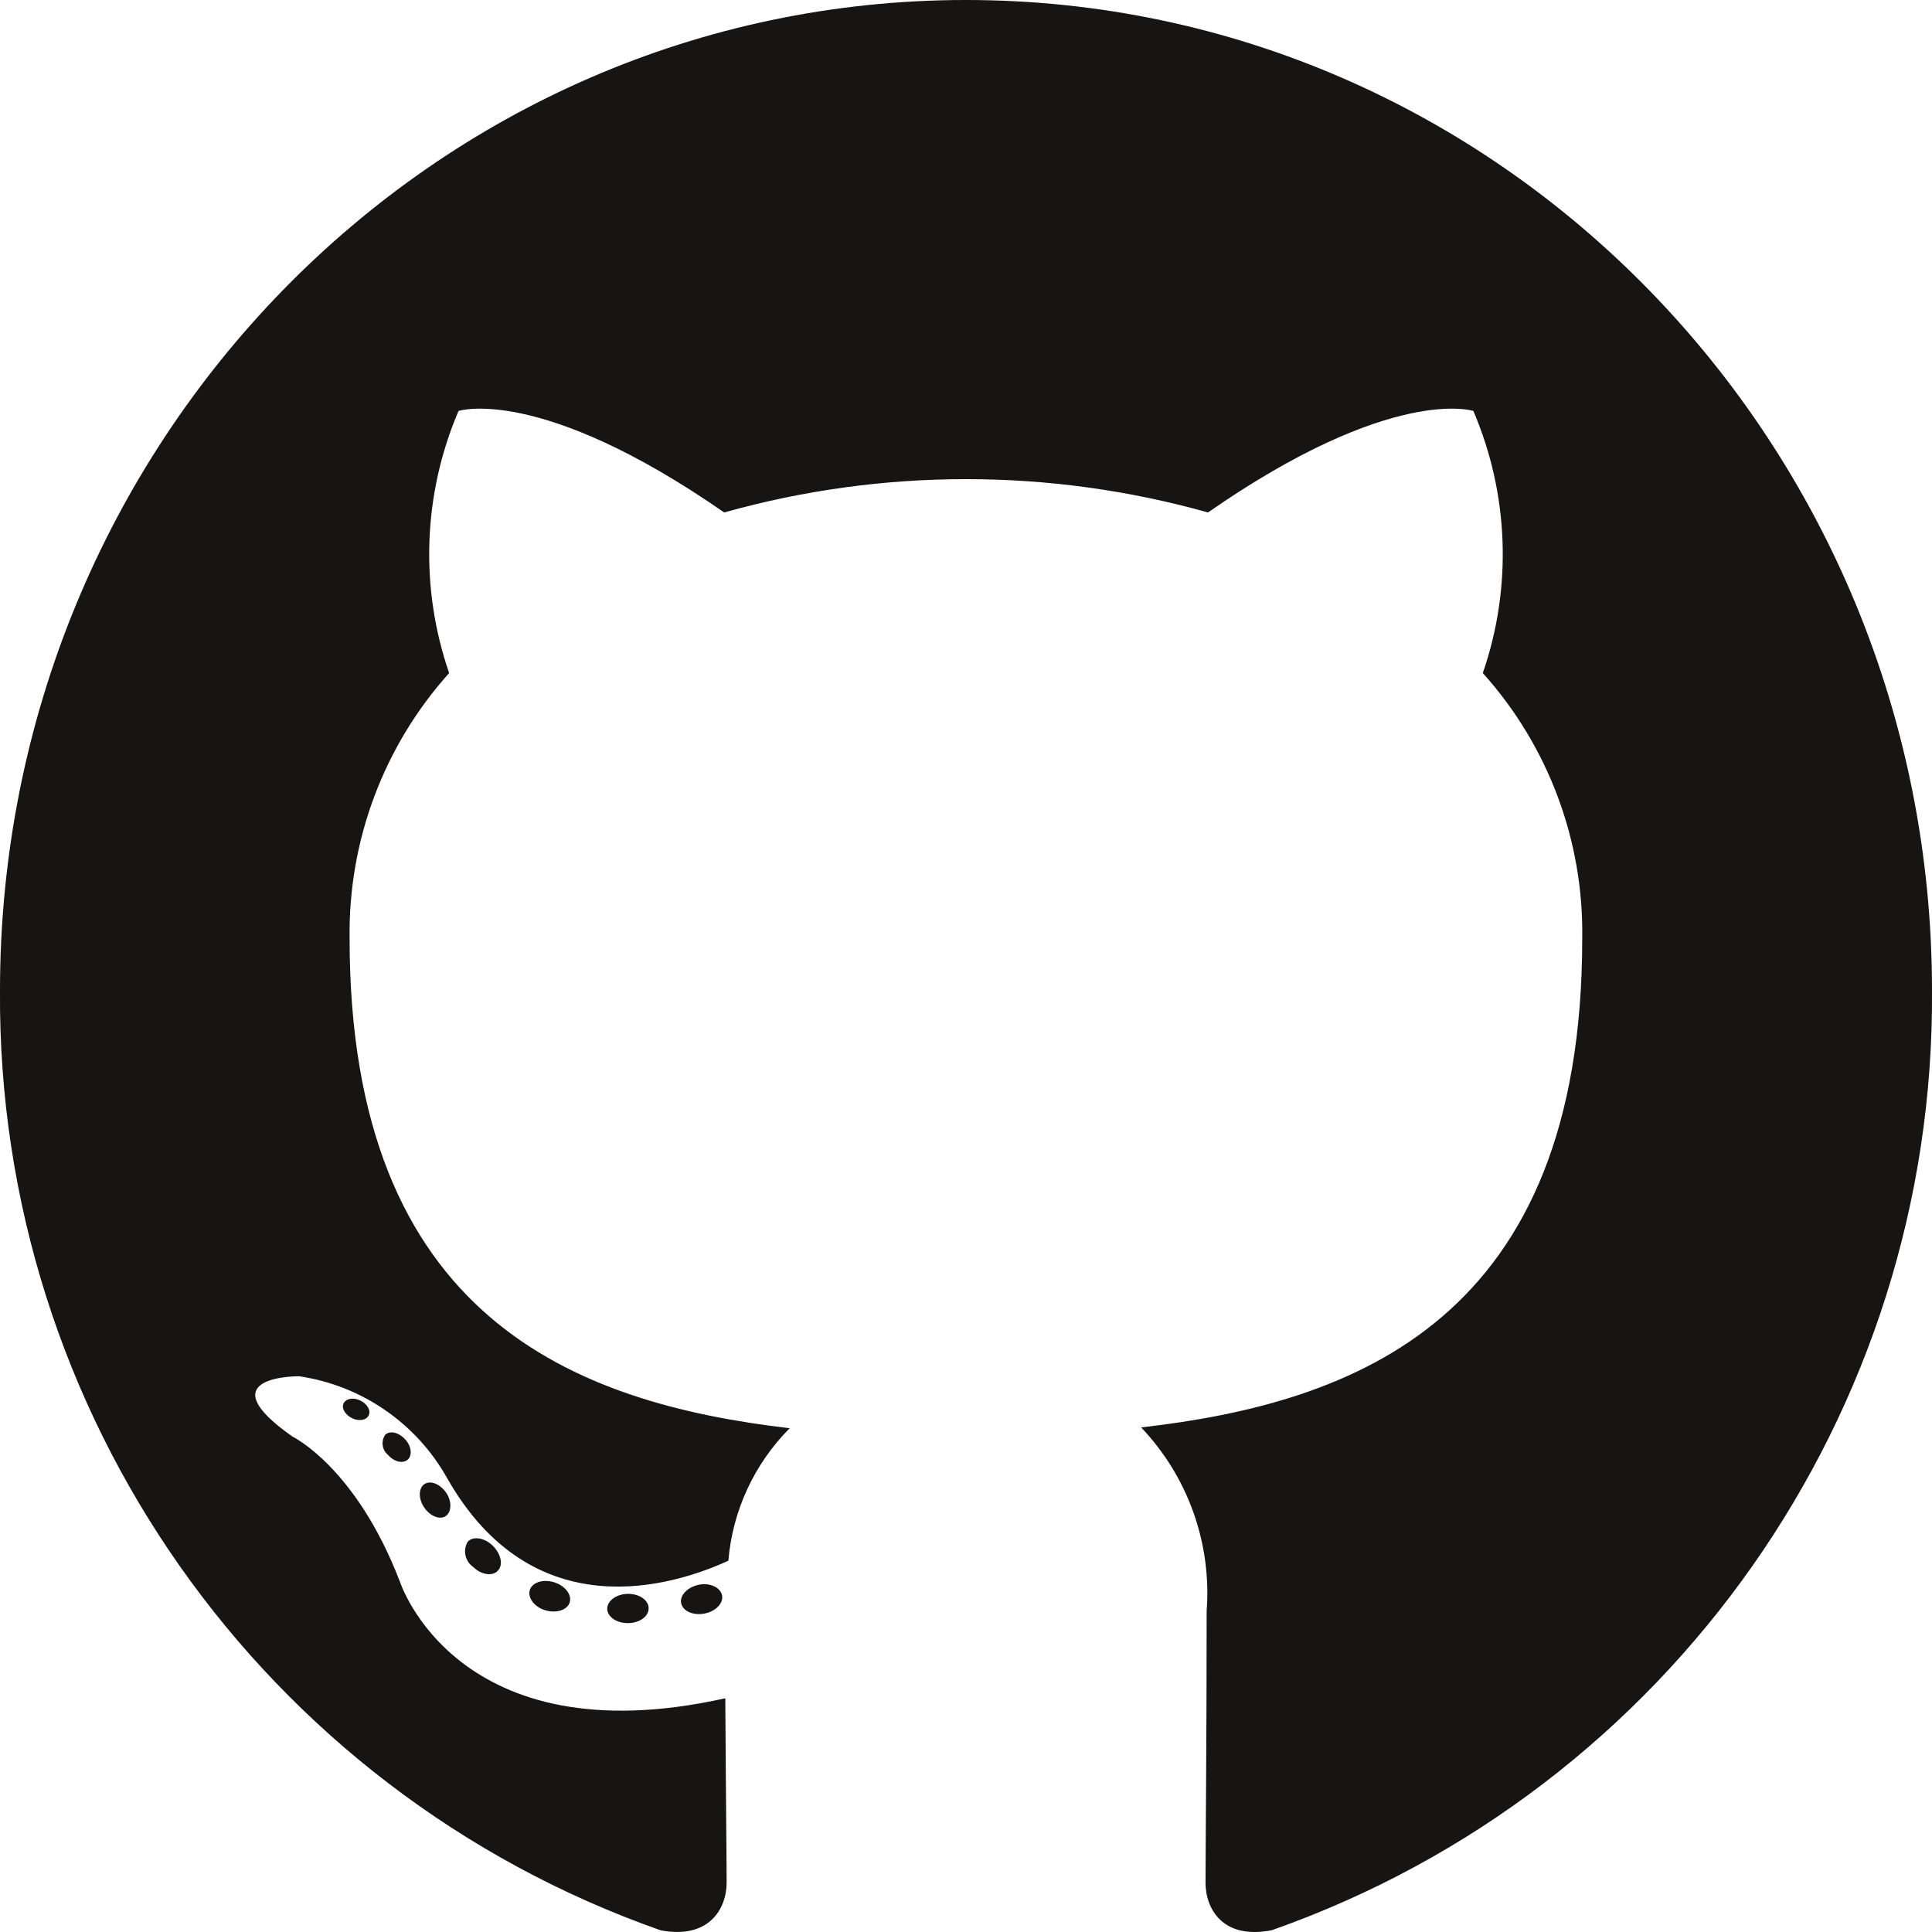
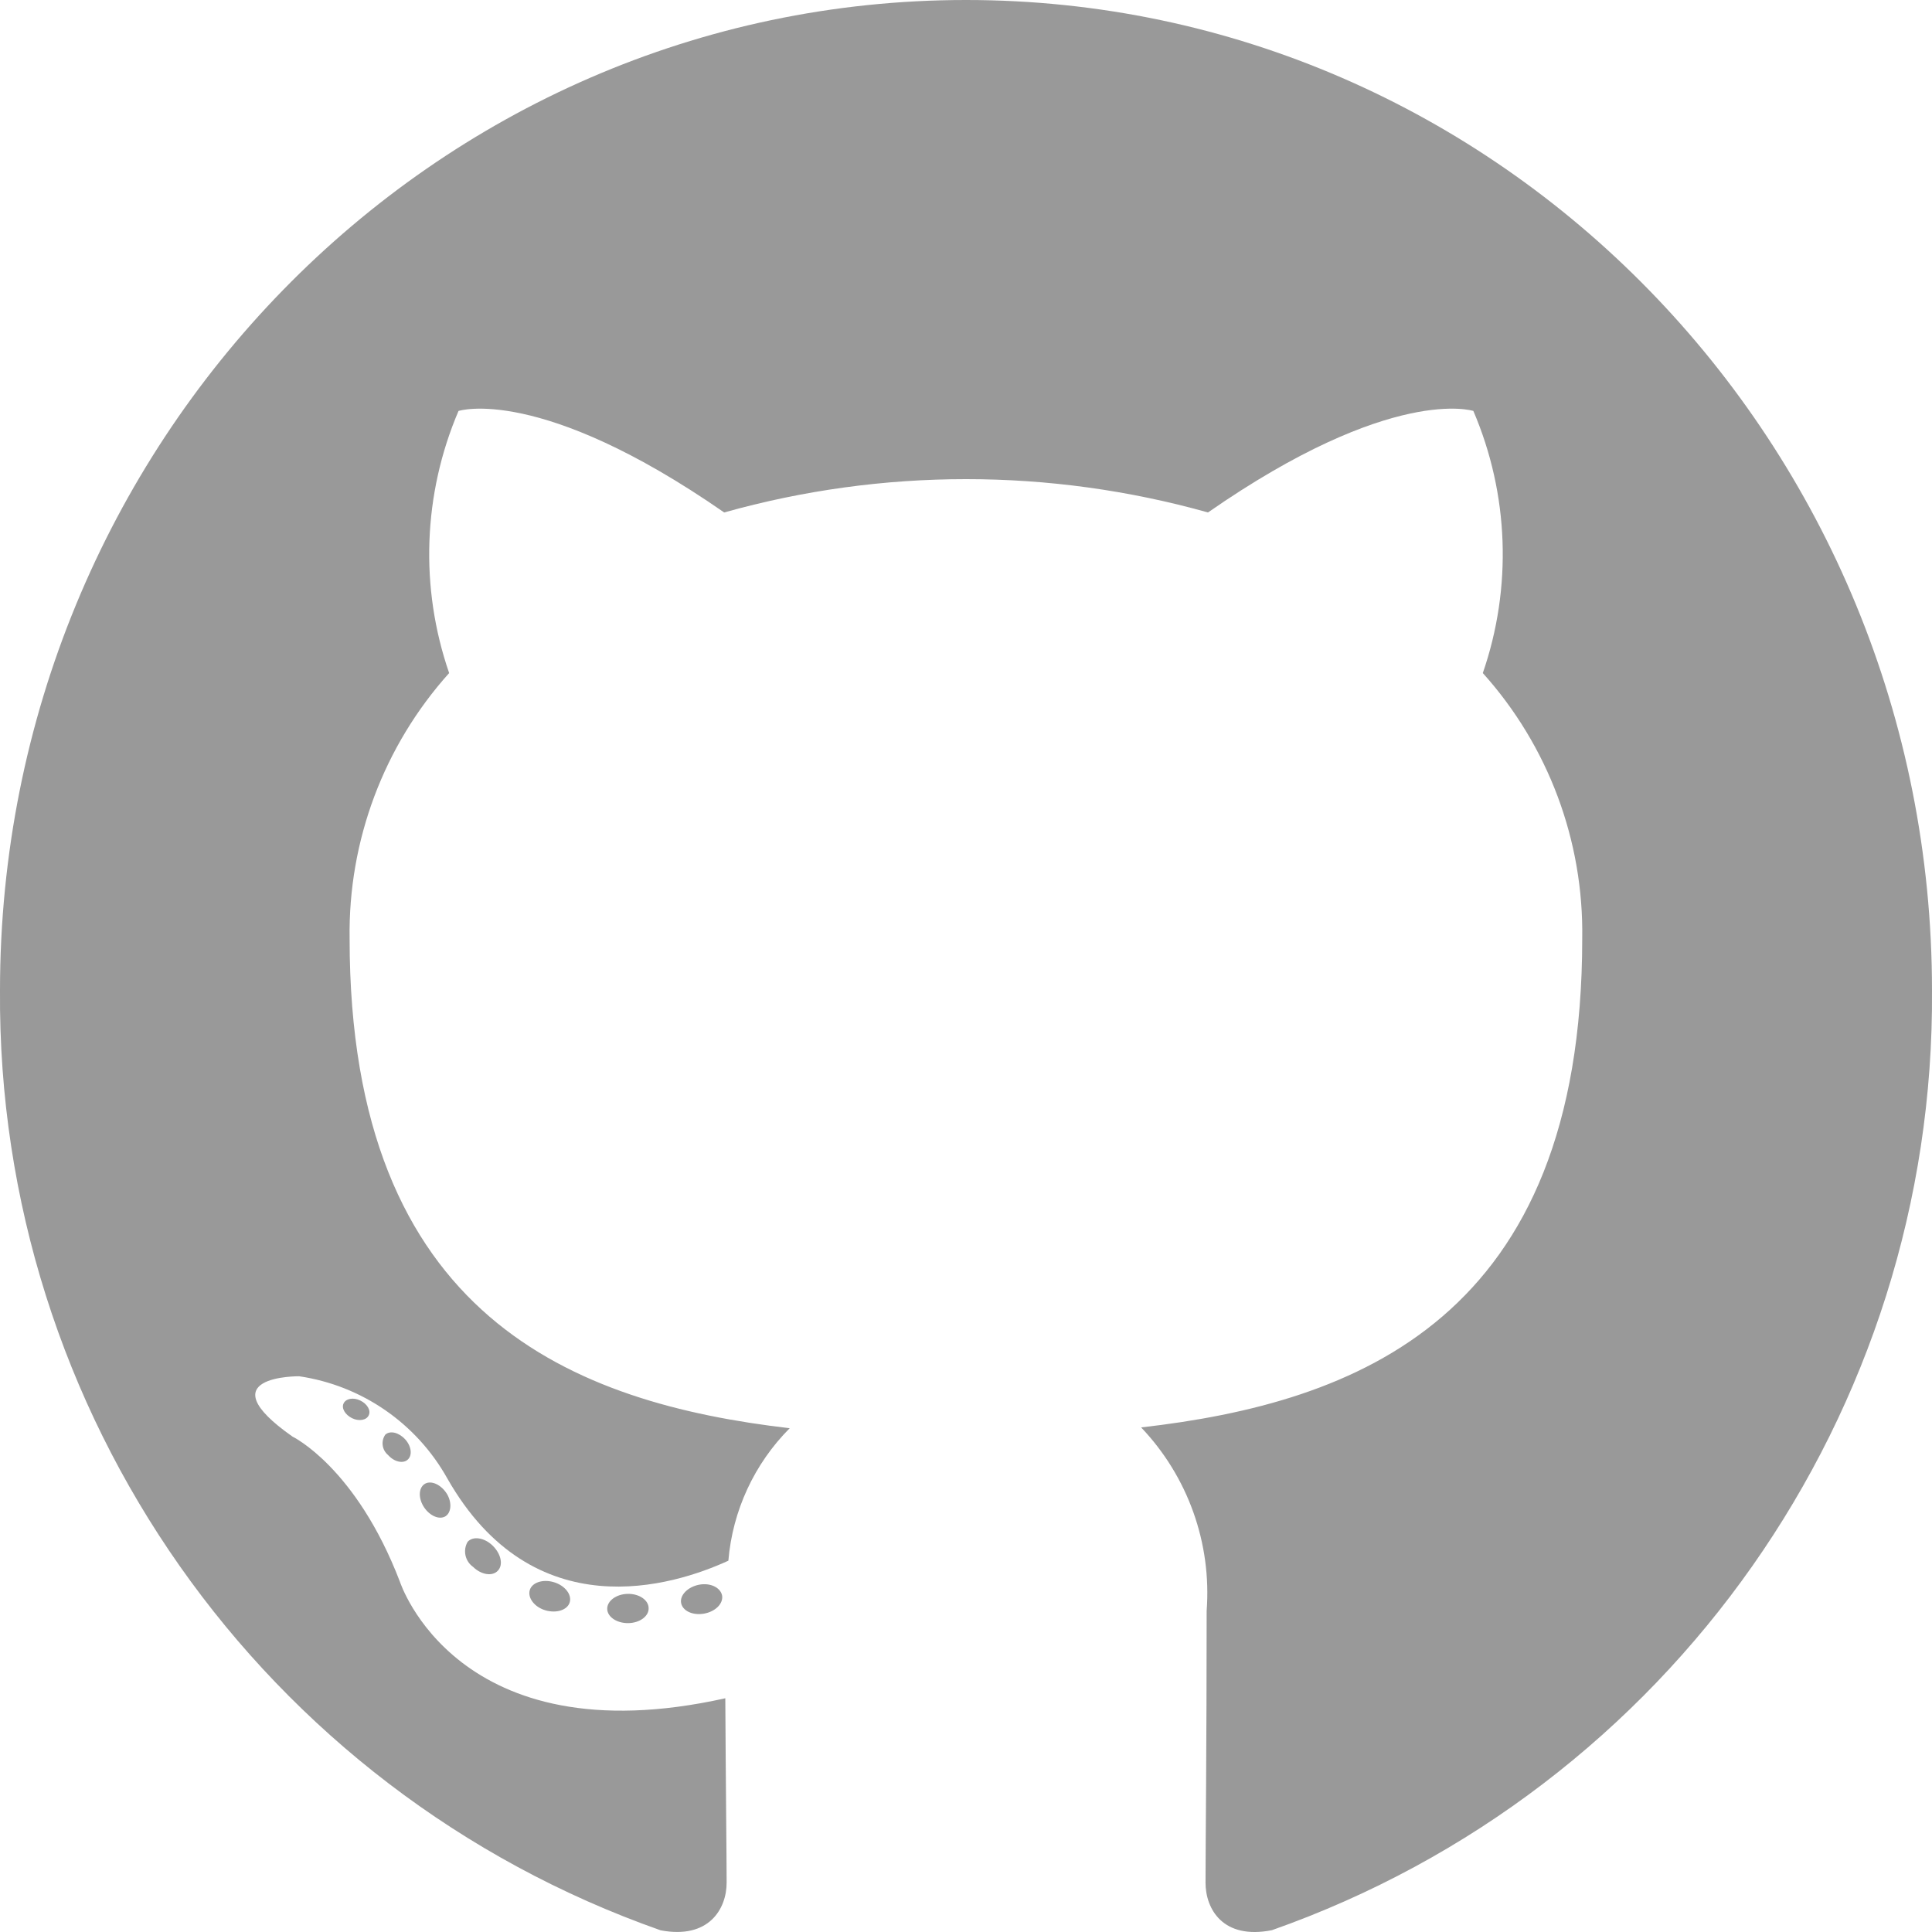
- <svg xmlns="http://www.w3.org/2000/svg" id="Github" width="48" height="48" viewBox="0 0 48 48">
-   <path id="Path_10" data-name="Path 10" d="M24,0C10.747,0,0,11.017,0,24.608a24.566,24.566,0,0,0,16.413,23.35c1.2.228,1.64-.534,1.64-1.184,0-.587-.022-2.525-.033-4.581-6.677,1.489-8.086-2.9-8.086-2.9-1.092-2.844-2.665-3.6-2.665-3.6-2.178-1.527.164-1.5.164-1.5a5.06,5.06,0,0,1,3.679,2.536c2.141,3.762,5.615,2.674,6.984,2.046a5.291,5.291,0,0,1,1.524-3.291C14.29,34.861,8.686,32.751,8.686,23.322a9.658,9.658,0,0,1,2.473-6.6,9.05,9.05,0,0,1,.233-6.512s2.015-.661,6.6,2.522a22.224,22.224,0,0,1,12.02,0c4.581-3.184,6.593-2.522,6.593-2.522a9.039,9.039,0,0,1,.235,6.512,9.639,9.639,0,0,1,2.47,6.6c0,9.451-5.614,11.532-10.959,12.142a5.962,5.962,0,0,1,1.628,4.557c0,3.292-.028,5.942-.028,6.753,0,.655.432,1.422,1.649,1.181A24.563,24.563,0,0,0,48,24.608C48,11.017,37.255,0,24,0Z" fill="#161514" />
-   <path id="Path_11" data-name="Path 11" d="M9.161,35.162c-.053.121-.24.157-.411.074s-.271-.244-.215-.366.239-.159.413-.076S9.221,35.041,9.161,35.162Z" fill="#161514" />
-   <path id="Path_12" data-name="Path 12" d="M10.131,36.263c-.114.108-.338.058-.489-.113a.377.377,0,0,1-.07-.506c.118-.108.334-.057.491.112S10.251,36.154,10.131,36.263Z" fill="#161514" />
-   <path id="Path_13" data-name="Path 13" d="M11.076,37.666c-.147.1-.387.006-.535-.21s-.147-.477,0-.581.385-.01.536.2S11.226,37.56,11.076,37.666Z" fill="#161514" />
-   <path id="Path_14" data-name="Path 14" d="M12.37,39.022c-.131.147-.411.108-.616-.093a.473.473,0,0,1-.136-.623c.133-.148.414-.106.62.093S12.51,38.876,12.37,39.022Z" fill="#161514" />
-   <path id="Path_15" data-name="Path 15" d="M14.155,39.809c-.058.191-.327.278-.6.2s-.448-.307-.394-.5.327-.282.6-.2S14.211,39.615,14.155,39.809Z" fill="#161514" />
-   <path id="Path_16" data-name="Path 16" d="M16.115,39.955c.007.2-.223.368-.508.371s-.518-.156-.521-.354.225-.368.511-.373S16.115,39.756,16.115,39.955Z" fill="#161514" />
-   <path id="Path_17" data-name="Path 17" d="M17.94,39.639c.034.2-.164.4-.447.451s-.535-.069-.571-.264.167-.4.445-.454S17.9,39.44,17.94,39.639Z" fill="#161514" />
+ <svg xmlns="http://www.w3.org/2000/svg" id="Github" width="48" height="48" viewBox="0 0 48 48" version="1.1">
+   <defs id="defs13" />
+   <path id="Path_10" data-name="Path 10" d="M24,0C10.747,0,0,11.017,0,24.608a24.566,24.566,0,0,0,16.413,23.35c1.2.228,1.64-.534,1.64-1.184,0-.587-.022-2.525-.033-4.581-6.677,1.489-8.086-2.9-8.086-2.9-1.092-2.844-2.665-3.6-2.665-3.6-2.178-1.527.164-1.5.164-1.5a5.06,5.06,0,0,1,3.679,2.536c2.141,3.762,5.615,2.674,6.984,2.046a5.291,5.291,0,0,1,1.524-3.291C14.29,34.861,8.686,32.751,8.686,23.322a9.658,9.658,0,0,1,2.473-6.6,9.05,9.05,0,0,1,.233-6.512s2.015-.661,6.6,2.522a22.224,22.224,0,0,1,12.02,0c4.581-3.184,6.593-2.522,6.593-2.522a9.039,9.039,0,0,1,.235,6.512,9.639,9.639,0,0,1,2.47,6.6c0,9.451-5.614,11.532-10.959,12.142a5.962,5.962,0,0,1,1.628,4.557c0,3.292-.028,5.942-.028,6.753,0,.655.432,1.422,1.649,1.181A24.563,24.563,0,0,0,48,24.608C48,11.017,37.255,0,24,0Z" fill="#161514" style="fill:#999999" />
+   <path id="Path_11" data-name="Path 11" d="M9.161,35.162c-.053.121-.24.157-.411.074s-.271-.244-.215-.366.239-.159.413-.076S9.221,35.041,9.161,35.162Z" fill="#161514" style="fill:#999999" />
+   <path id="Path_12" data-name="Path 12" d="M10.131,36.263c-.114.108-.338.058-.489-.113a.377.377,0,0,1-.07-.506c.118-.108.334-.057.491.112S10.251,36.154,10.131,36.263Z" fill="#161514" style="fill:#999999" />
+   <path id="Path_13" data-name="Path 13" d="M11.076,37.666c-.147.1-.387.006-.535-.21s-.147-.477,0-.581.385-.01.536.2S11.226,37.56,11.076,37.666Z" fill="#161514" style="fill:#999999" />
+   <path id="Path_14" data-name="Path 14" d="M12.37,39.022c-.131.147-.411.108-.616-.093a.473.473,0,0,1-.136-.623c.133-.148.414-.106.62.093S12.51,38.876,12.37,39.022Z" fill="#161514" style="fill:#999999" />
+   <path id="Path_15" data-name="Path 15" d="M14.155,39.809c-.058.191-.327.278-.6.2s-.448-.307-.394-.5.327-.282.6-.2S14.211,39.615,14.155,39.809Z" fill="#161514" style="fill:#999999" />
+   <path id="Path_16" data-name="Path 16" d="M16.115,39.955c.007.2-.223.368-.508.371s-.518-.156-.521-.354.225-.368.511-.373S16.115,39.756,16.115,39.955Z" fill="#161514" style="fill:#999999" />
+   <path id="Path_17" data-name="Path 17" d="M17.94,39.639c.034.2-.164.4-.447.451s-.535-.069-.571-.264.167-.4.445-.454S17.9,39.44,17.94,39.639Z" fill="#161514" style="fill:#999999" />
</svg>
